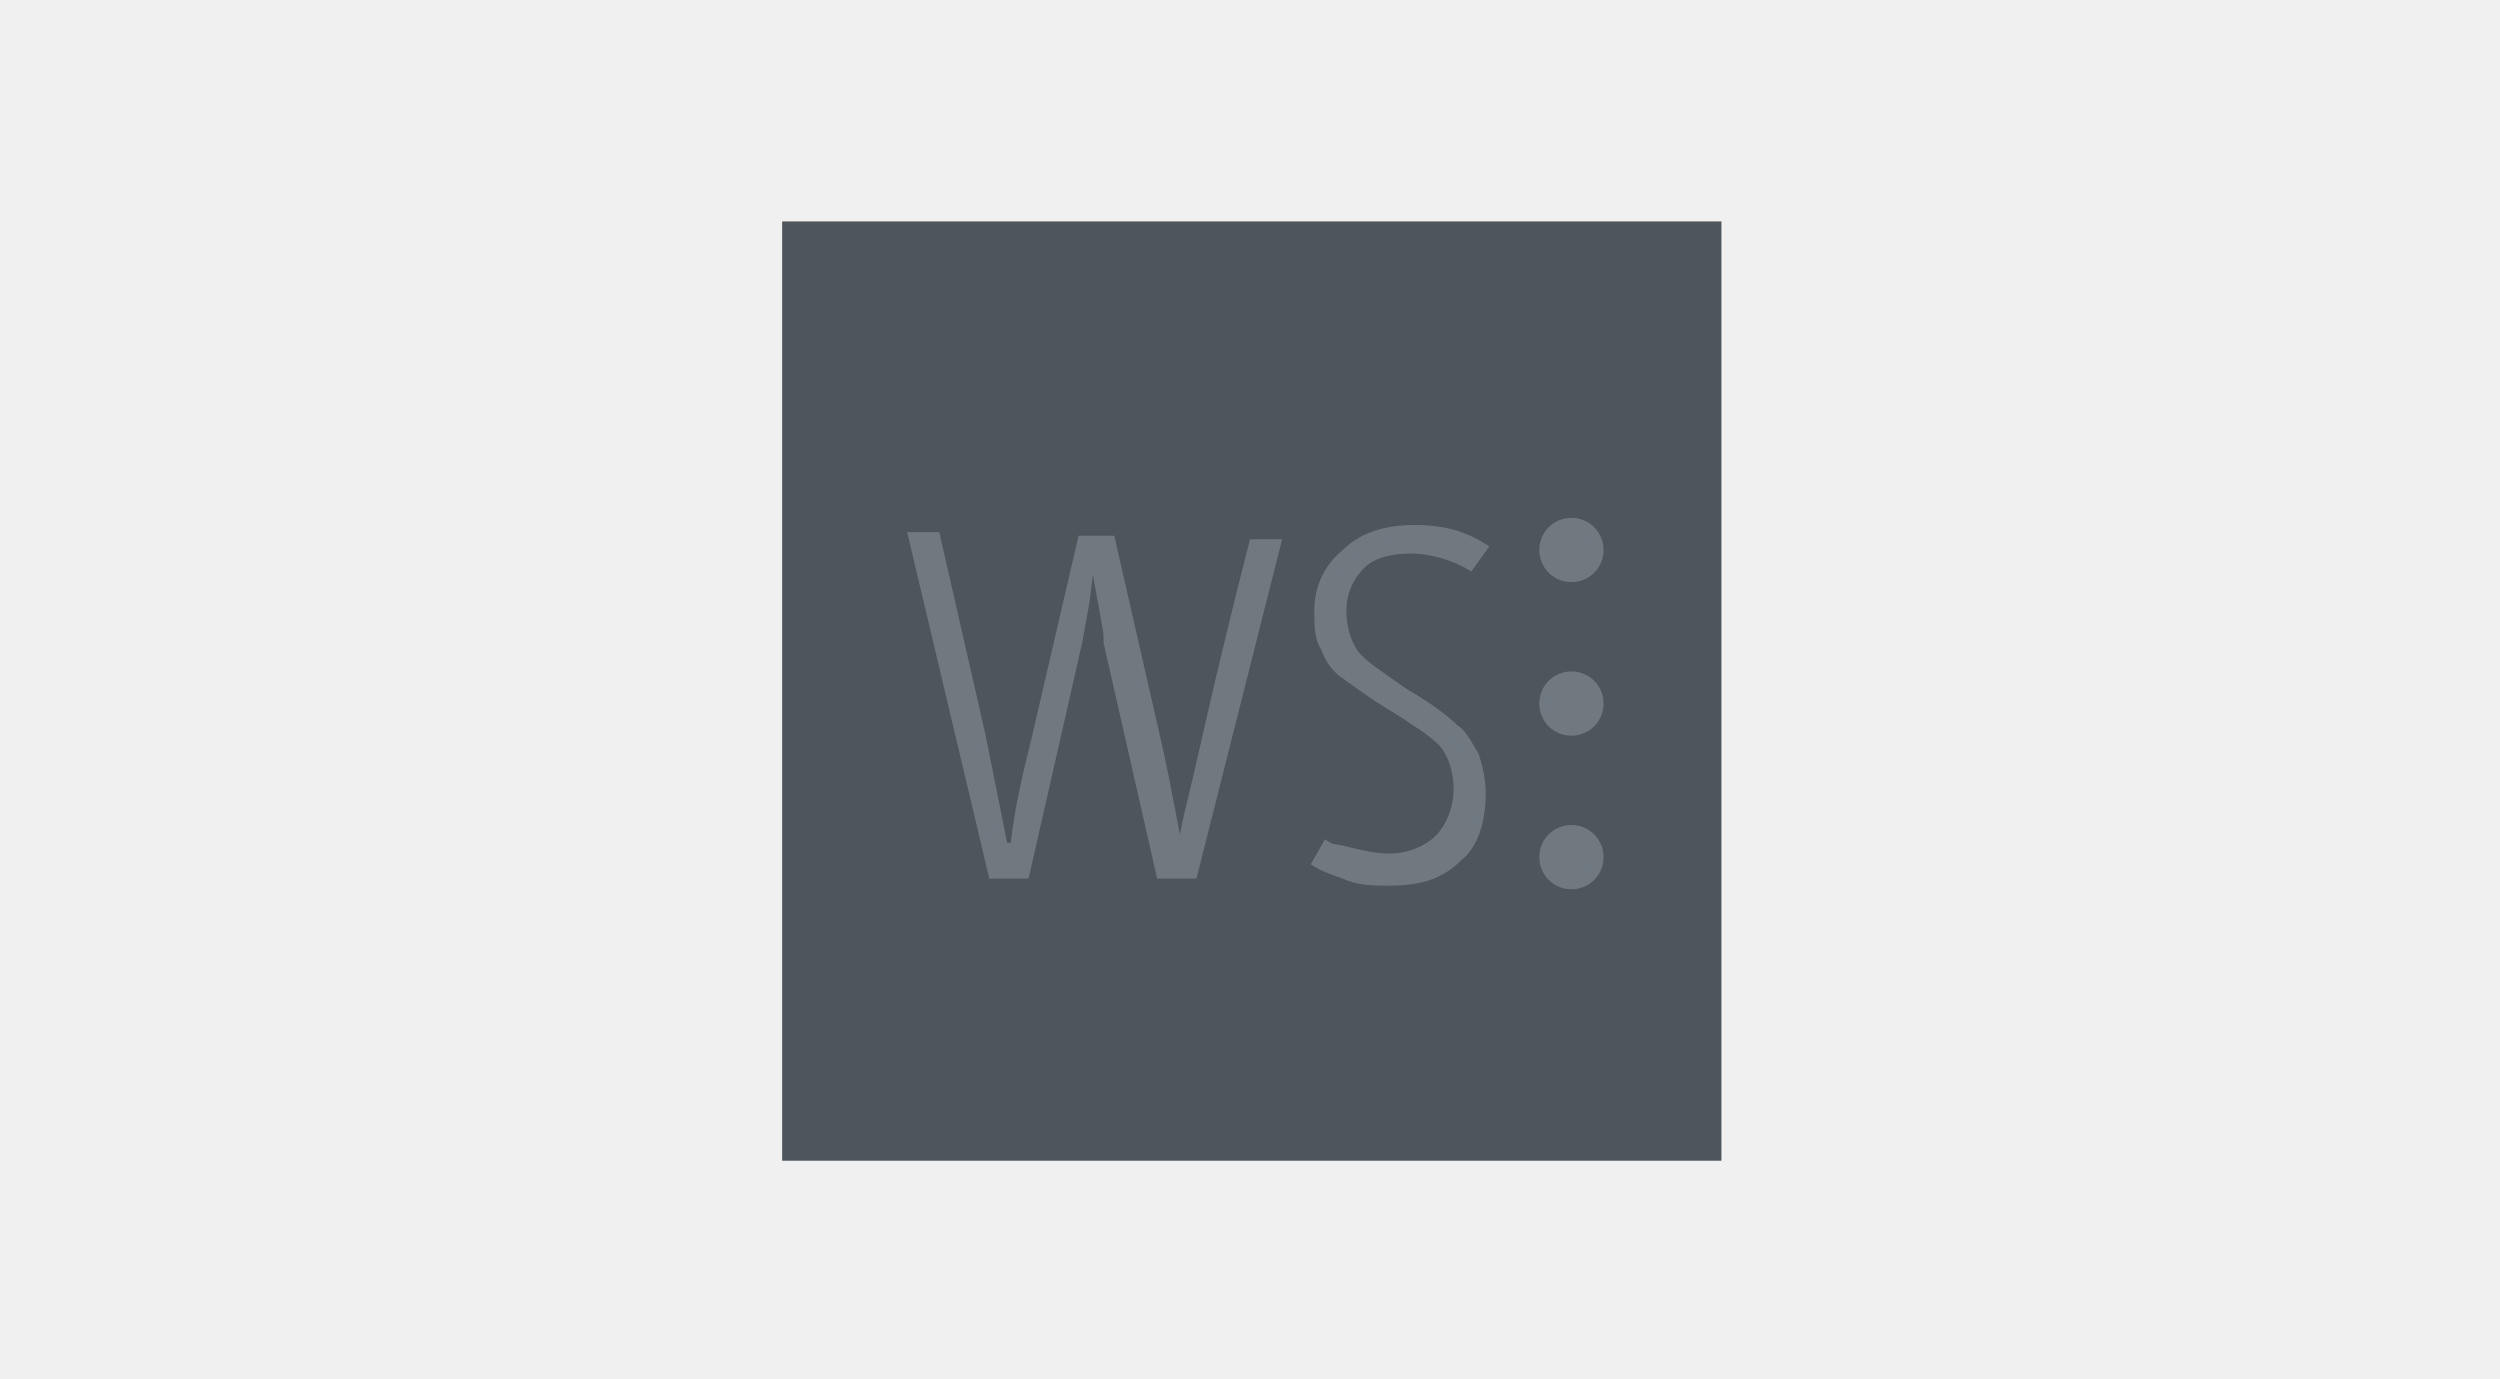
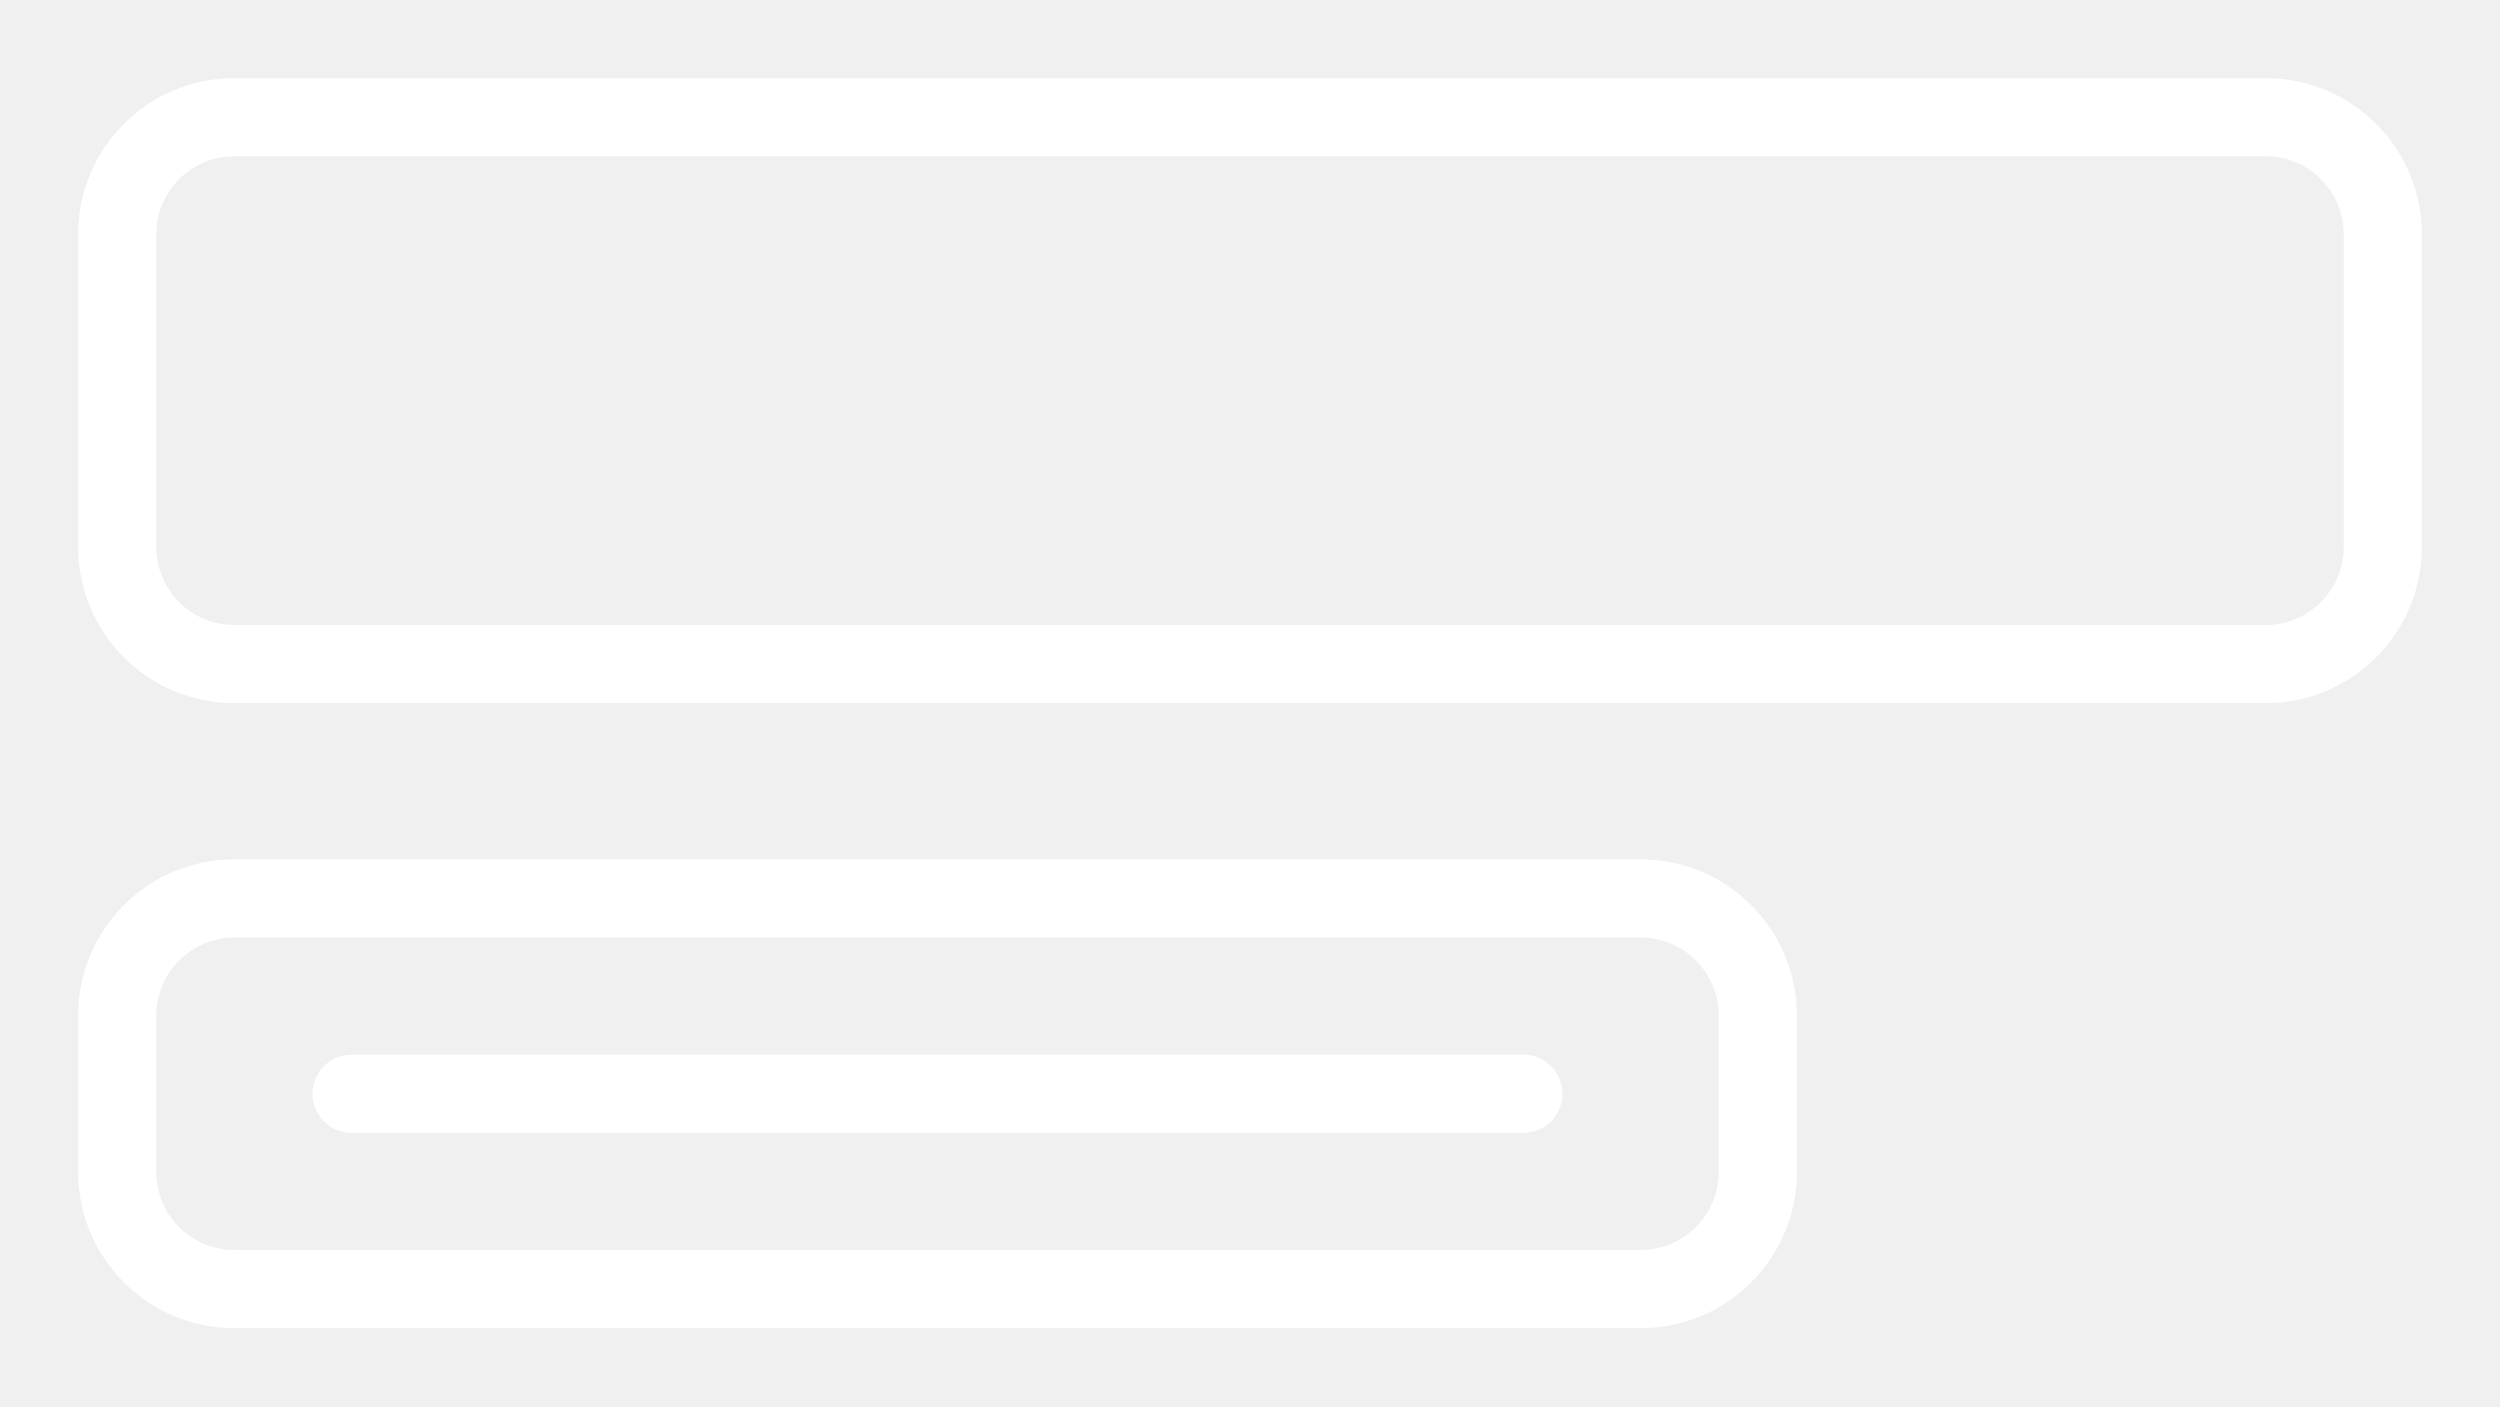
- <svg xmlns="http://www.w3.org/2000/svg" viewBox="0 0 70 38.6" style="enable-background:new 0 0 70 38.6">
-   <style>.st1{fill:#707980}.st2{fill:#afcc40}.st3{fill:#16e011}.st4{display:inline;fill:#577e9c}</style>
-   <g>
-     <path style="fill:#4e555b" d="M21.9 6.2h26.3v26.3H21.9z" />
-     <path class="st1" d="M33.5 24.6h-1.1L30.9 18v-.2c0-.1-.1-.6-.3-1.7l-.1.8-.2 1.1-1.5 6.6h-1.1l-2.3-9.7h.9l1.3 5.7.6 3h.1c.1-.9.3-1.8.6-3l1.3-5.6h1l1.3 5.7c.1.4.3 1.4.6 3H33c0-.2.1-.7.3-1.5.2-.8.7-3.2 1.7-7.1h.9l-2.4 9.5zM40.9 24.1c-.5.5-1.1.7-2 .7-.4 0-.9 0-1.3-.2-.3-.1-.6-.2-.9-.4l.4-.7c.3.2.2.1.6.2.4.1.8.2 1.2.2.5 0 1-.2 1.3-.5.3-.3.5-.8.5-1.3 0-.4-.1-.8-.3-1.1-.2-.3-.7-.6-1.3-1-.7-.4-1.2-.8-1.5-1-.3-.2-.5-.5-.6-.8-.2-.3-.2-.7-.2-1.1 0-.7.3-1.3.8-1.7.5-.5 1.2-.7 2-.7.9 0 1.5.2 2.1.6l-.5.7c-.5-.3-1.1-.5-1.7-.5-.5 0-1 .1-1.3.4-.3.3-.5.7-.5 1.2 0 .4.1.8.3 1.1.2.3.7.6 1.4 1.1.7.4 1.2.8 1.4 1 .3.2.4.5.6.8.1.3.2.7.2 1.1 0 .8-.2 1.5-.7 1.9zM44 24.9c-.5 0-.9-.4-.9-.9s.4-.9.9-.9.9.4.9.9-.4.9-.9.9zM44 20.6c-.5 0-.9-.4-.9-.9s.4-.9.9-.9.9.4.9.9-.4.9-.9.9zM44 16.3c-.5 0-.9-.4-.9-.9s.4-.9.9-.9.9.4.9.9-.4.9-.9.9z" />
-   </g>
-   <g style="display:none">
-     <path style="display:inline;fill:#386689" d="M21.9 6.2h26.3v26.3H21.9z" />
-     <path class="st4" d="M33.5 24.6h-1.1L30.9 18v-.2c0-.1-.1-.6-.3-1.7l-.1.8-.2 1.1-1.5 6.6h-1.1l-2.3-9.7h.9l1.3 5.7.6 3h.1c.1-.9.3-1.8.6-3l1.3-5.6h1l1.3 5.7c.1.4.3 1.4.6 3H33c0-.2.1-.7.3-1.5.2-.8.7-3.2 1.7-7.1h.9l-2.4 9.5zM40.9 24.1c-.5.5-1.1.7-2 .7-.4 0-.9 0-1.3-.2-.3-.1-.6-.2-.9-.4l.4-.7c.3.2.2.1.6.2.4.1.8.2 1.2.2.5 0 1-.2 1.3-.5.3-.3.5-.8.5-1.3 0-.4-.1-.8-.3-1.1-.2-.3-.7-.6-1.3-1-.7-.4-1.2-.8-1.5-1-.3-.2-.5-.5-.6-.8-.2-.3-.2-.7-.2-1.1 0-.7.3-1.3.8-1.7.5-.5 1.2-.7 2-.7.9 0 1.5.2 2.1.6l-.5.7c-.5-.3-1.1-.5-1.7-.5-.5 0-1 .1-1.3.4-.3.3-.5.7-.5 1.2 0 .4.1.8.3 1.1.2.3.7.6 1.4 1.1.7.4 1.2.8 1.4 1 .3.2.4.5.6.8.1.3.2.7.2 1.1 0 .8-.2 1.5-.7 1.9zM44 24.9c-.5 0-.9-.4-.9-.9s.4-.9.9-.9.9.4.9.9-.4.9-.9.9zM44 20.6c-.5 0-.9-.4-.9-.9s.4-.9.9-.9.9.4.9.9-.4.9-.9.9zM44 16.3c-.5 0-.9-.4-.9-.9s.4-.9.9-.9.9.4.9.9-.4.9-.9.9z" />
-   </g>
+ <svg xmlns="http://www.w3.org/2000/svg" width="32" height="18" viewBox="0 0 32 18" fill="none">
+   <style>.st1{fill:#707980}.st2{fill:#3b6fd2}.st3{fill:#c2cd0b}.st4{display:inline;fill:#577e9c}</style>
+   <path fill-rule="evenodd" clip-rule="evenodd" d="M21 12H3C2.448 12 2 12.448 2 13V15C2 15.552 2.448 16 3 16H21C21.552 16 22 15.552 22 15V13C22 12.448 21.552 12 21 12ZM3 11C1.895 11 1 11.895 1 13V15C1 16.105 1.895 17 3 17H21C22.105 17 23 16.105 23 15V13C23 11.895 22.105 11 21 11H3Z" fill="white" />
+   <rect x="4" y="13.5" width="16" height="1" rx="0.5" fill="white" />
+   <rect x="1.5" y="1.5" width="29" height="7" rx="1.5" stroke="white" />
</svg>
